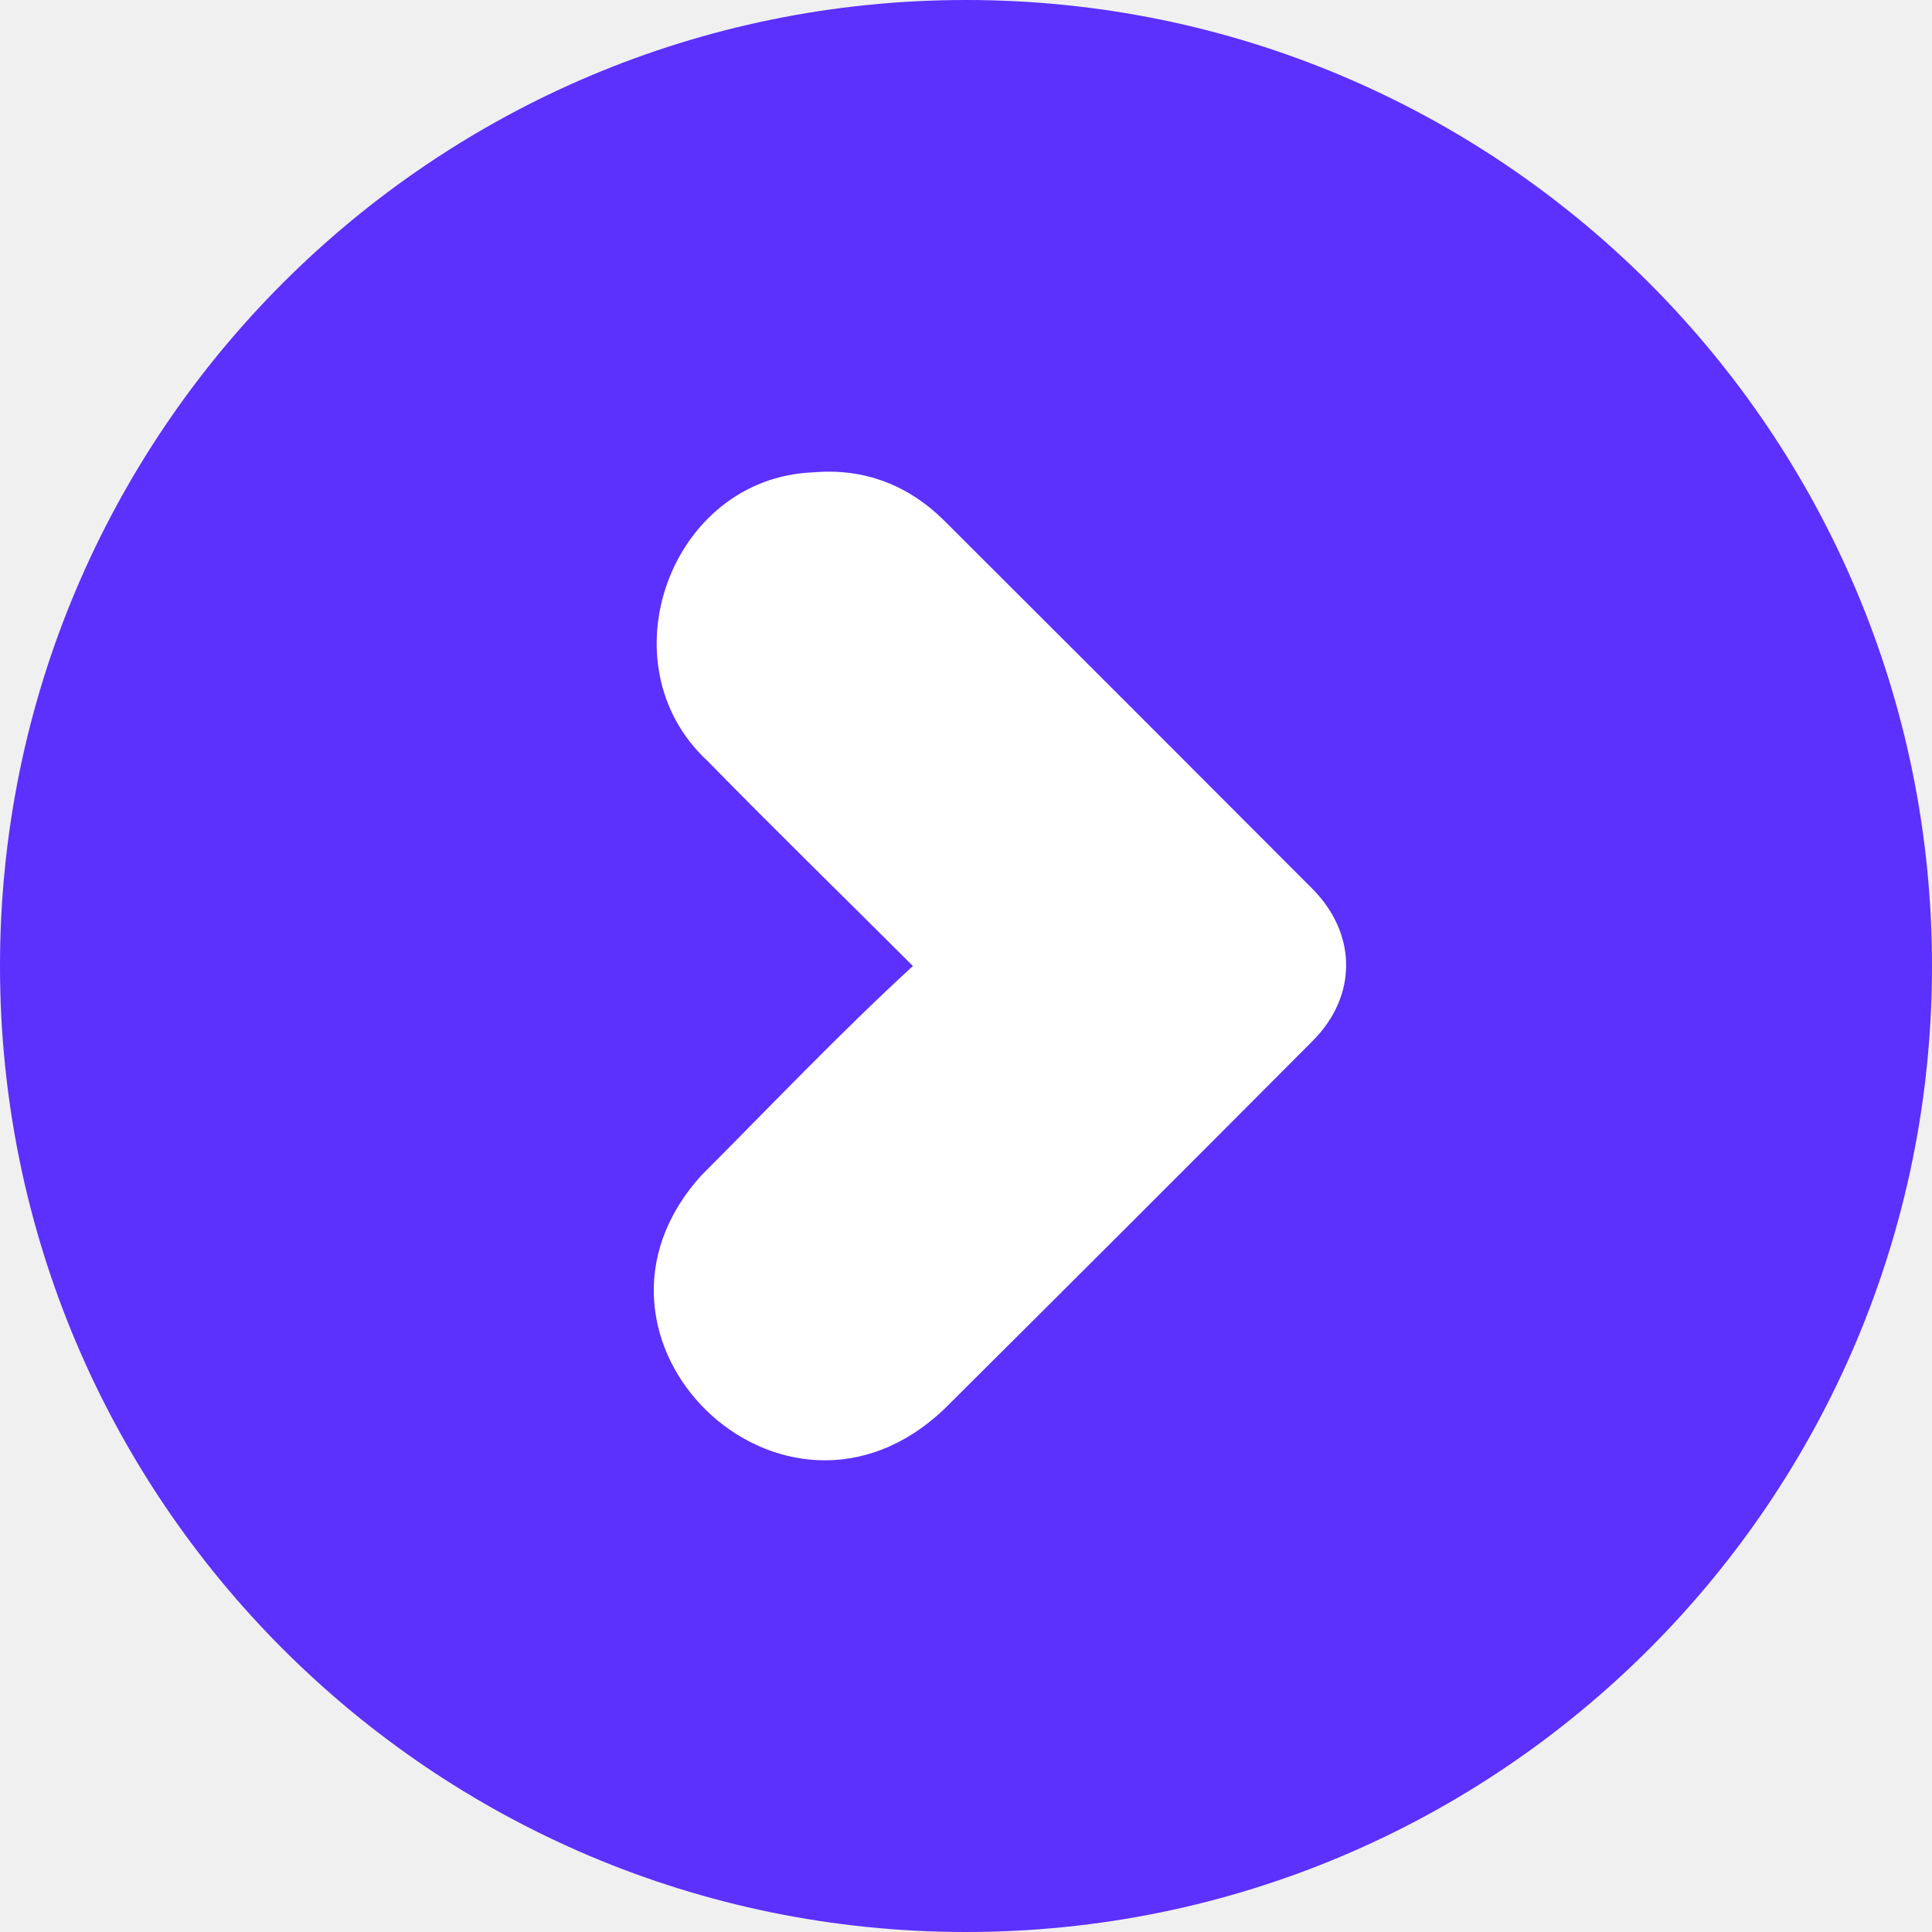
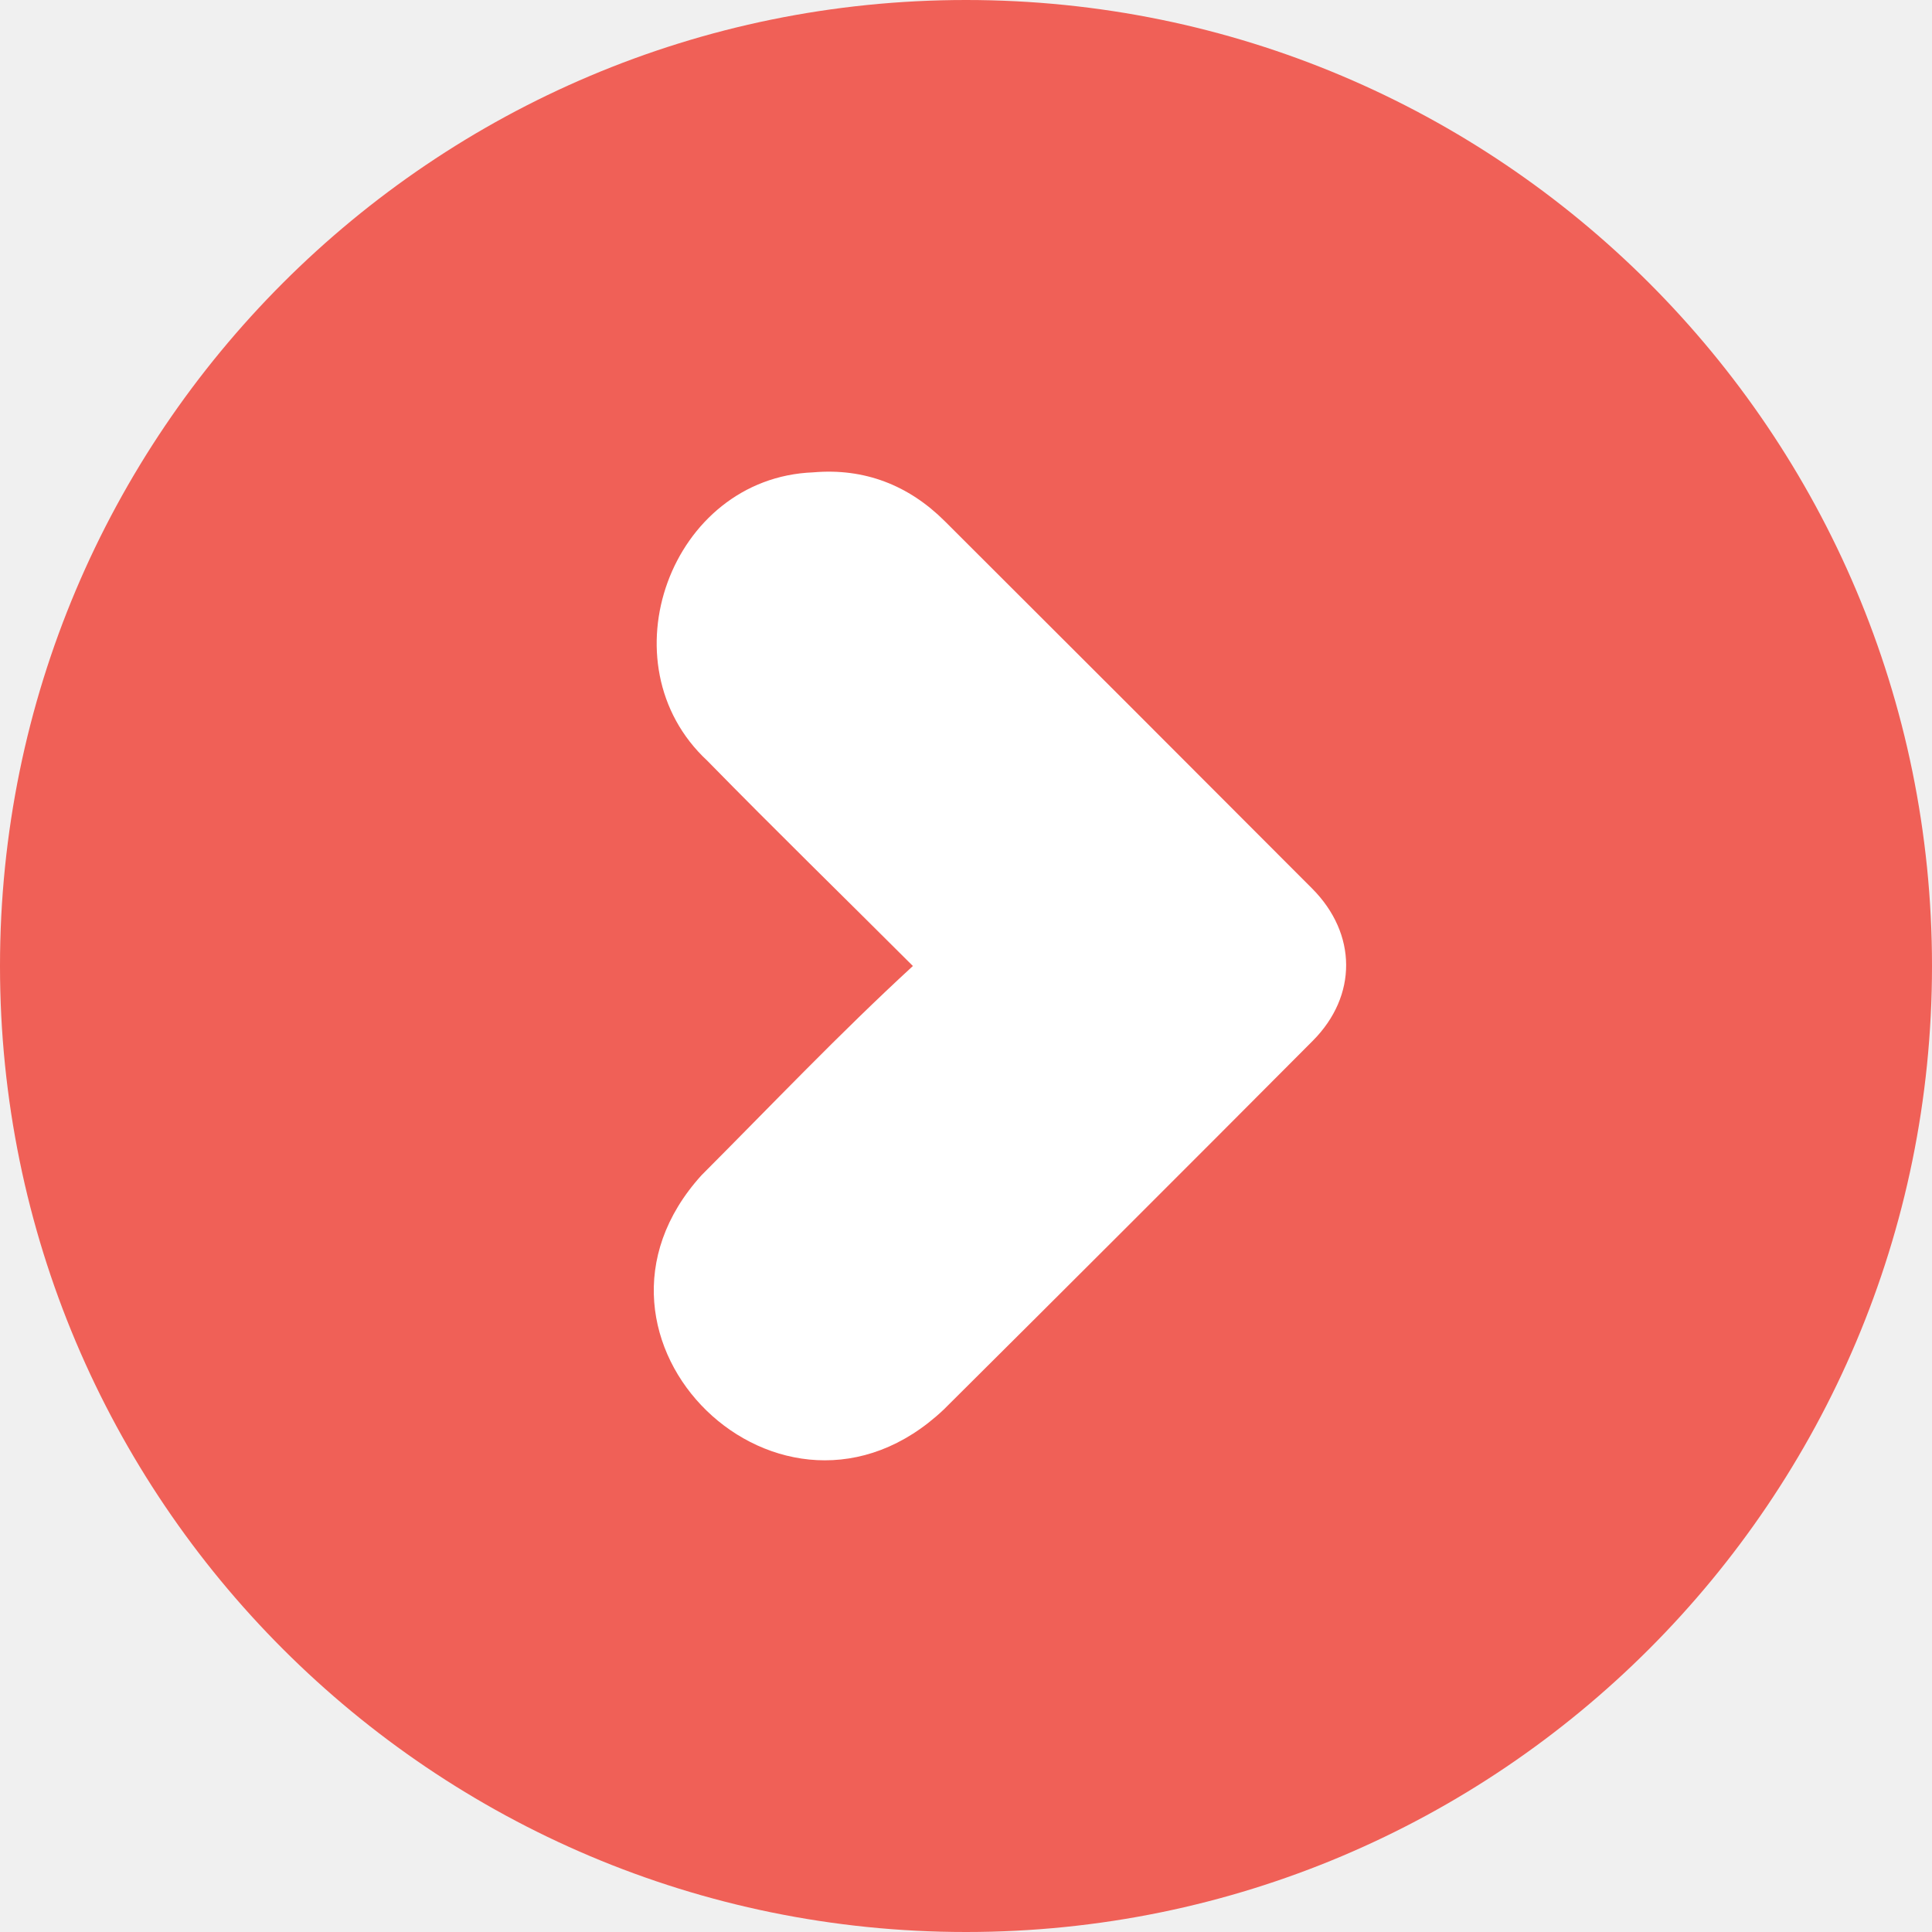
<svg xmlns="http://www.w3.org/2000/svg" width="35" height="35" viewBox="0 0 35 35" fill="none">
  <g clip-path="url(#clip0_48_1466)">
-     <path d="M17.5 35C27.165 35 35 27.165 35 17.5C35 7.835 27.165 0 17.5 0C7.835 0 0 7.835 0 17.5C0 27.165 7.835 35 17.5 35Z" fill="#5C30FD" />
+     <path d="M17.5 35C27.165 35 35 27.165 35 17.5C35 7.835 27.165 0 17.5 0C7.835 0 0 7.835 0 17.5C0 27.165 7.835 35 17.5 35Z" fill="#f06057" />
    <path d="M23.783 18.854C21.56 21.087 19.331 23.314 17.096 25.536C14.178 28.293 10.024 24.248 12.71 21.289C13.982 20.014 15.209 18.722 16.538 17.5C15.259 16.222 14.062 15.057 12.815 13.783C10.923 12.028 12.146 8.656 14.733 8.557C15.658 8.477 16.462 8.788 17.12 9.446C19.34 11.661 21.558 13.878 23.773 16.099C24.585 16.916 24.594 18.039 23.783 18.854Z" fill="white" />
  </g>
  <defs>
    <clipPath id="clip0_48_1466">
      <rect width="35" height="35" fill="white" />
    </clipPath>
  </defs>
</svg>
